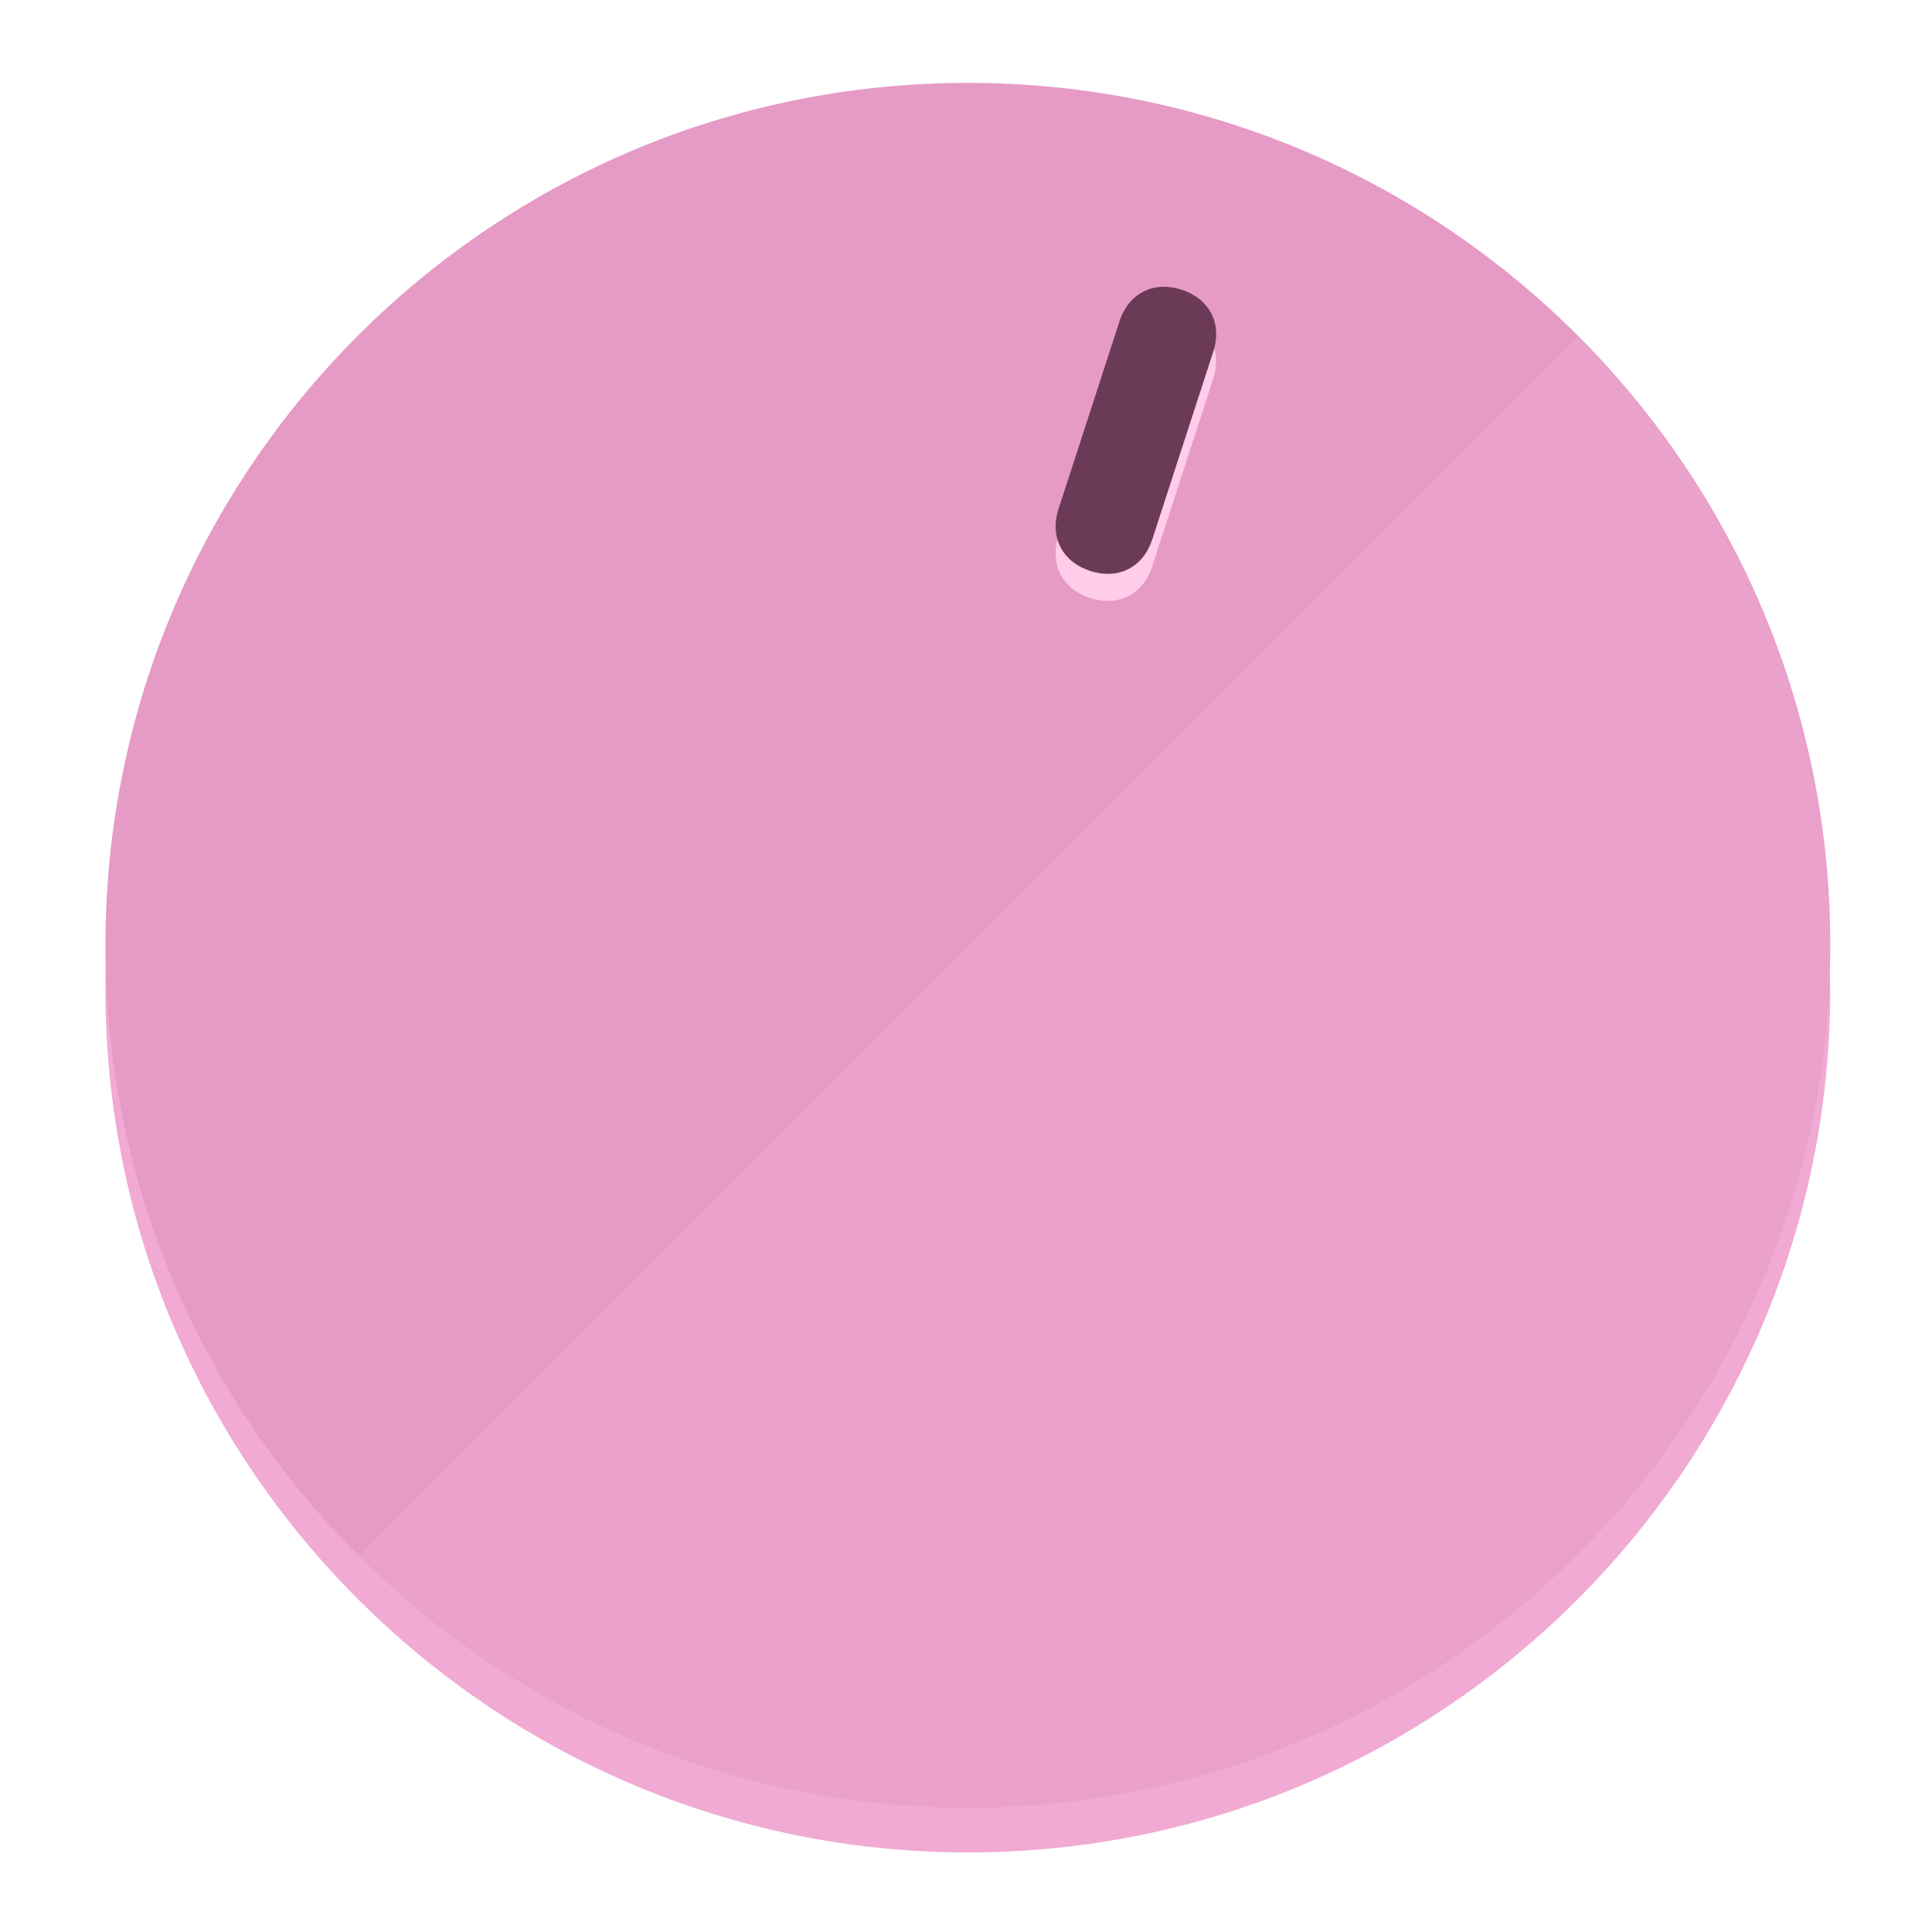
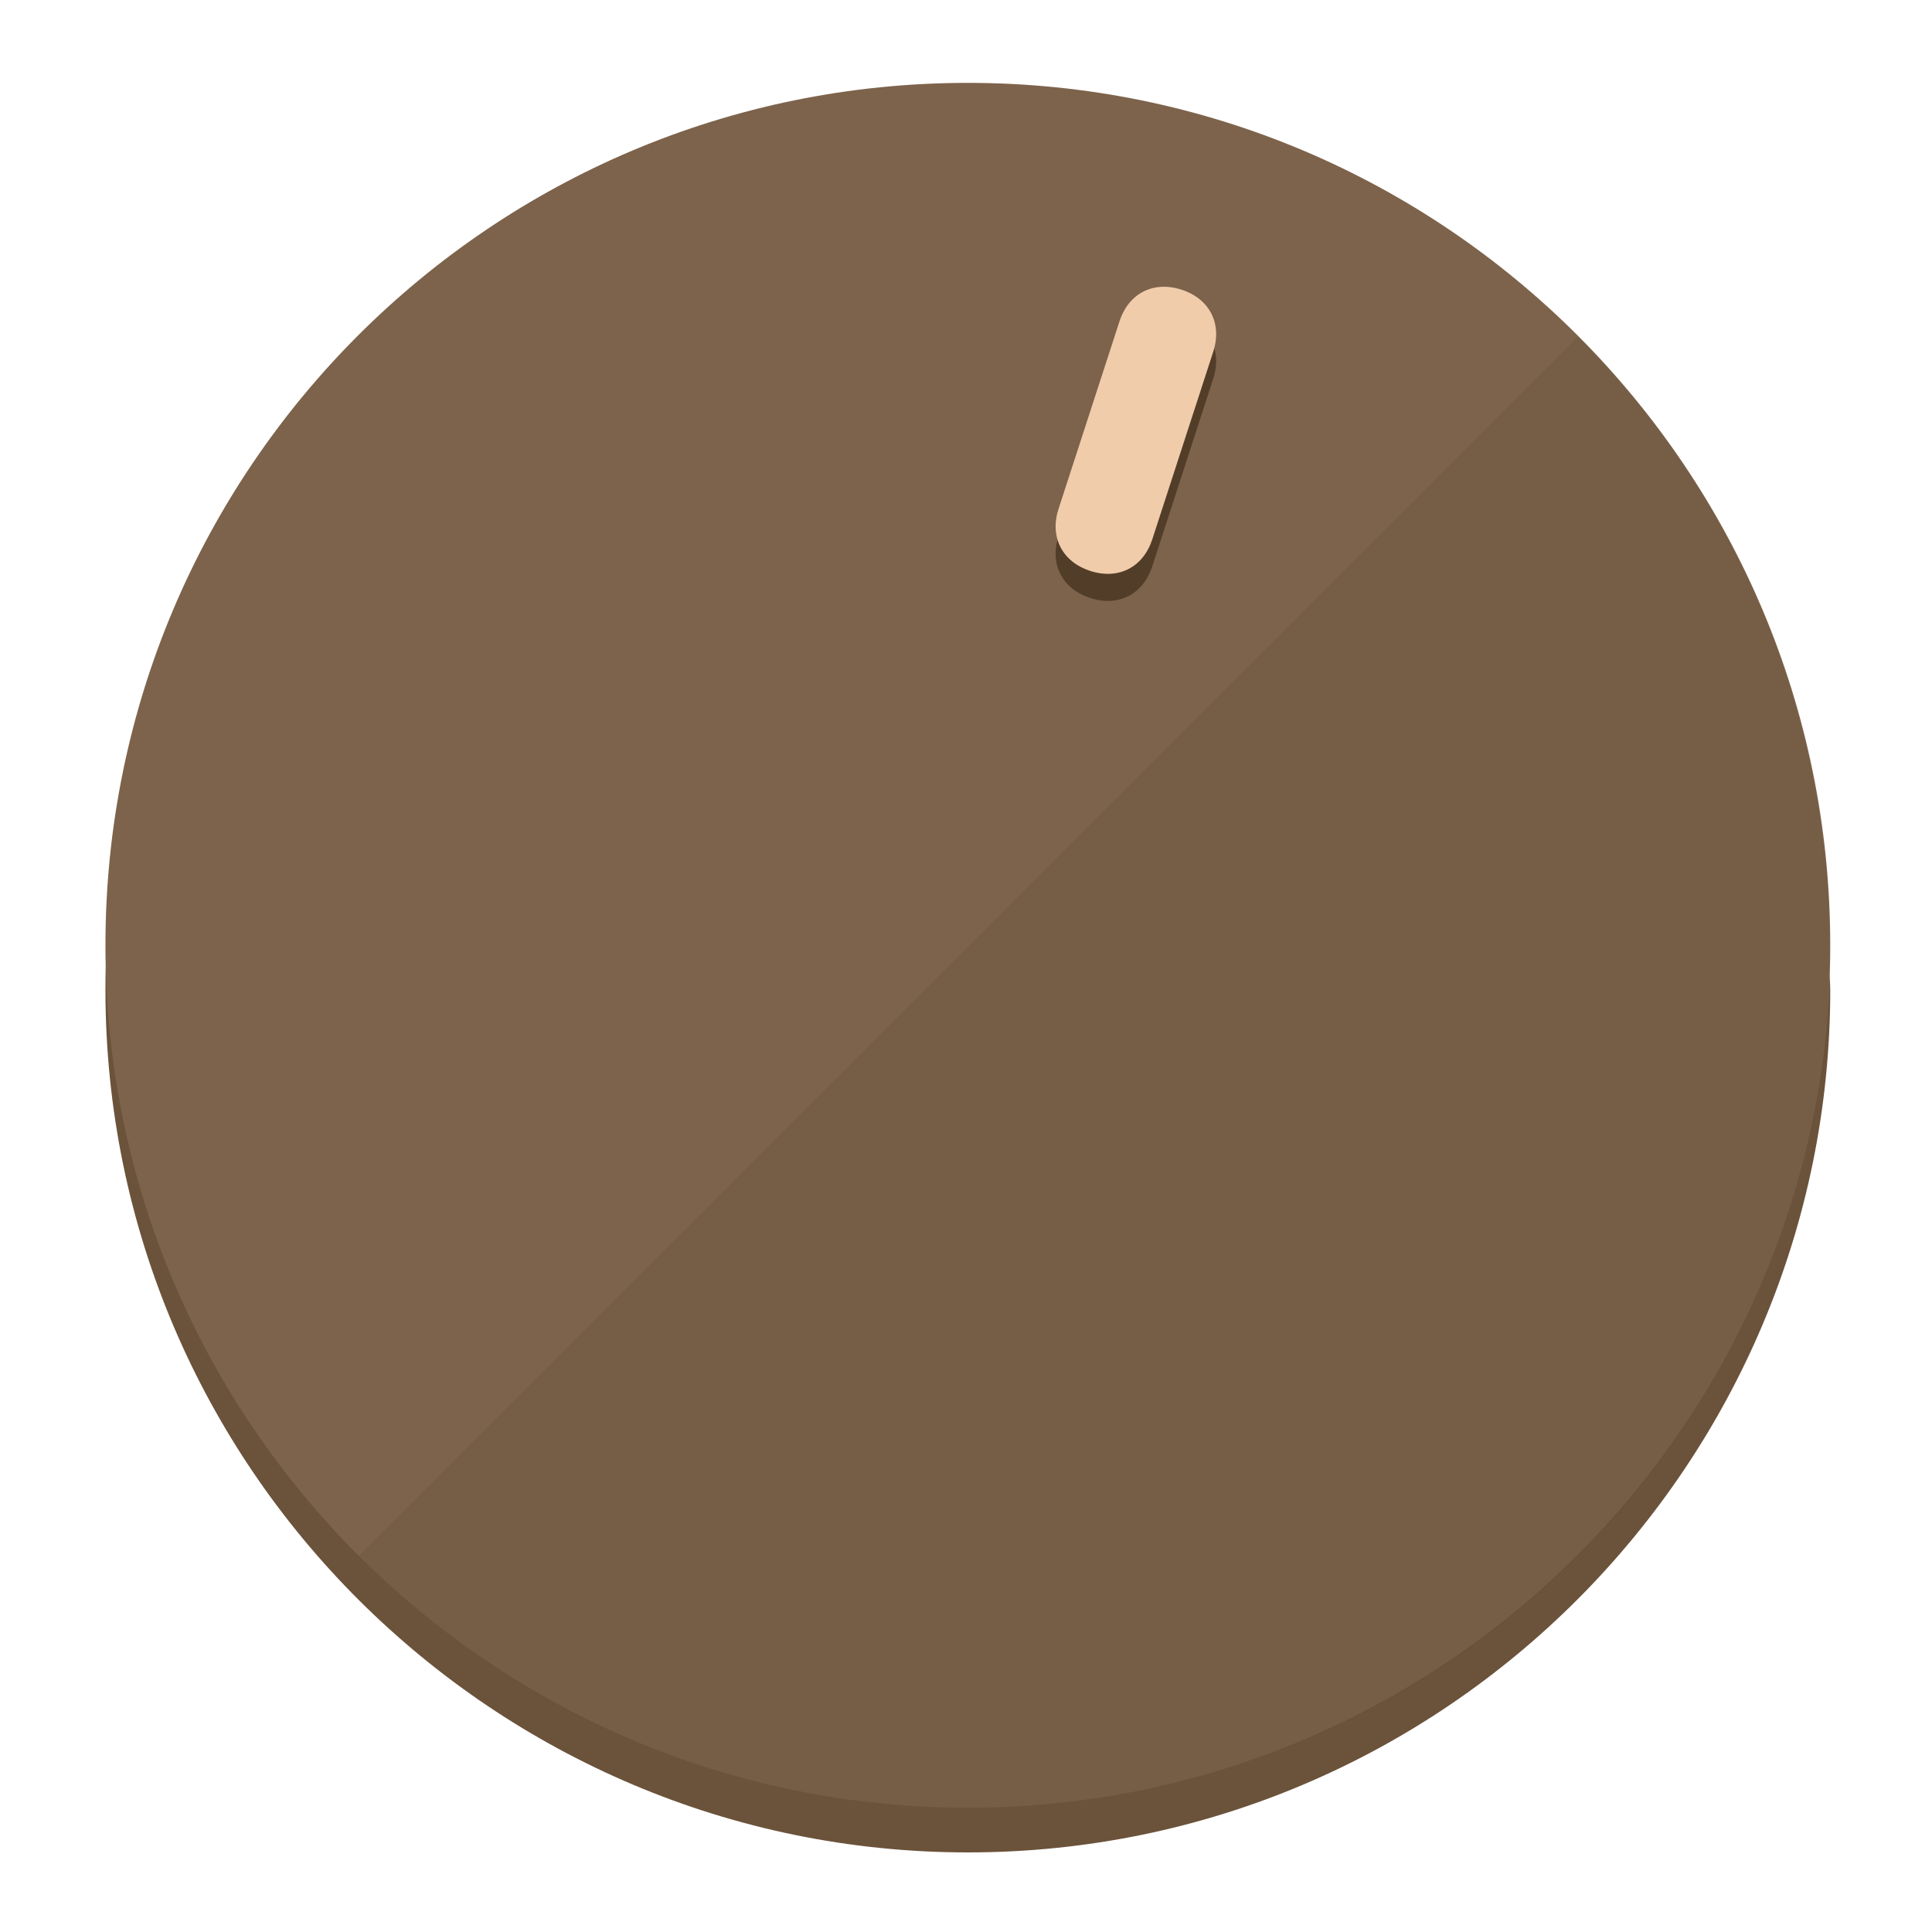
<svg xmlns="http://www.w3.org/2000/svg" height="120px" width="120px" version="1.1" id="Layer_1" viewBox="0 0 496.8 496.8" xml:space="preserve">
  <defs id="defs23" />
  <g id="g3158">
-     <path style="display:inline;fill:#F0AAD3;fill-opacity:1;stroke-width:1.584" d="m 248.875,445.92 c 116.582,0 212.89,-91.238 220.493,-205.286 0,5.069 1.267,8.87 1.267,13.939 0,121.651 -98.842,221.76 -221.76,221.76 -121.651,0 -221.76,-98.842 -221.76,-221.76 0,-5.069 0,-8.87 1.267,-13.939 7.603,114.048 103.91,205.286 220.493,205.286 z" id="path8" />
-     <circle style="display:inline;fill:#E69AC6;fill-opacity:1;stroke-width:1.584" cx="248.875" cy="243.071" r="221.76" id="circle12" />
-     <path style="display:inline;fill:#FFCCEA;fill-opacity:0.154;stroke-width:1.587" d="m 405.744,86.606 c 86.308,86.308 86.308,227.193 0,313.5 -86.308,86.308 -227.193,86.308 -313.5,0" id="path14" />
+     <path style="display:inline;fill:#6B523A;fill-opacity:1;stroke-width:1.584" d="m 248.875,445.92 c 116.582,0 212.89,-91.238 220.493,-205.286 0,5.069 1.267,8.87 1.267,13.939 0,121.651 -98.842,221.76 -221.76,221.76 -121.651,0 -221.76,-98.842 -221.76,-221.76 0,-5.069 0,-8.87 1.267,-13.939 7.603,114.048 103.91,205.286 220.493,205.286 z" id="path8" />
+     <circle style="display:inline;fill:#7D634B;fill-opacity:1;stroke-width:1.584" cx="248.875" cy="243.071" r="221.76" id="circle12" />
+     <path style="display:inline;fill:#523D29;fill-opacity:0.154;stroke-width:1.587" d="m 405.744,86.606 c 86.308,86.308 86.308,227.193 0,313.5 -86.308,86.308 -227.193,86.308 -313.5,0" id="path14" />
  </g>
  <g id="g3198">
    <circle style="display:none;fill:#000000;fill-opacity:0;stroke-width:1.584" cx="311.577" cy="154.88" r="221.76" id="circle12-3" transform="rotate(18)" />
-     <path style="display:inline;fill:#FFCCEA;fill-opacity:1;stroke-width:1.584" d="m 296.298,145.631 c -2.35,7.231 -8.737,10.485 -15.968,8.136 v 0 c -7.231,-2.35 -10.485,-8.737 -8.136,-15.968 l 15.663,-48.207 c 2.35,-7.231 8.737,-10.485 15.968,-8.136 v 0 c 7.231,2.349 10.485,8.737 8.136,15.968 z" id="path3789" />
-     <path style="display:inline;fill:#6B3A57;stroke-width:1.584" d="m 296.308,138.672 c -2.35,7.231 -8.737,10.485 -15.968,8.136 v 0 c -7.231,-2.349 -10.485,-8.737 -8.136,-15.968 l 15.663,-48.207 c 2.35,-7.231 8.737,-10.485 15.968,-8.136 v 0 c 7.231,2.35 10.485,8.737 8.136,15.968 z" id="path915" />
+     <path style="display:inline;fill:#523D29;fill-opacity:1;stroke-width:1.584" d="m 296.298,145.631 c -2.35,7.231 -8.737,10.485 -15.968,8.136 v 0 c -7.231,-2.35 -10.485,-8.737 -8.136,-15.968 l 15.663,-48.207 c 2.35,-7.231 8.737,-10.485 15.968,-8.136 v 0 c 7.231,2.349 10.485,8.737 8.136,15.968 z" id="path3789" />
+     <path style="display:inline;fill:#F0CCAA;stroke-width:1.584" d="m 296.308,138.672 c -2.35,7.231 -8.737,10.485 -15.968,8.136 v 0 c -7.231,-2.349 -10.485,-8.737 -8.136,-15.968 l 15.663,-48.207 c 2.35,-7.231 8.737,-10.485 15.968,-8.136 v 0 c 7.231,2.35 10.485,8.737 8.136,15.968 z" id="path915" />
  </g>
</svg>
